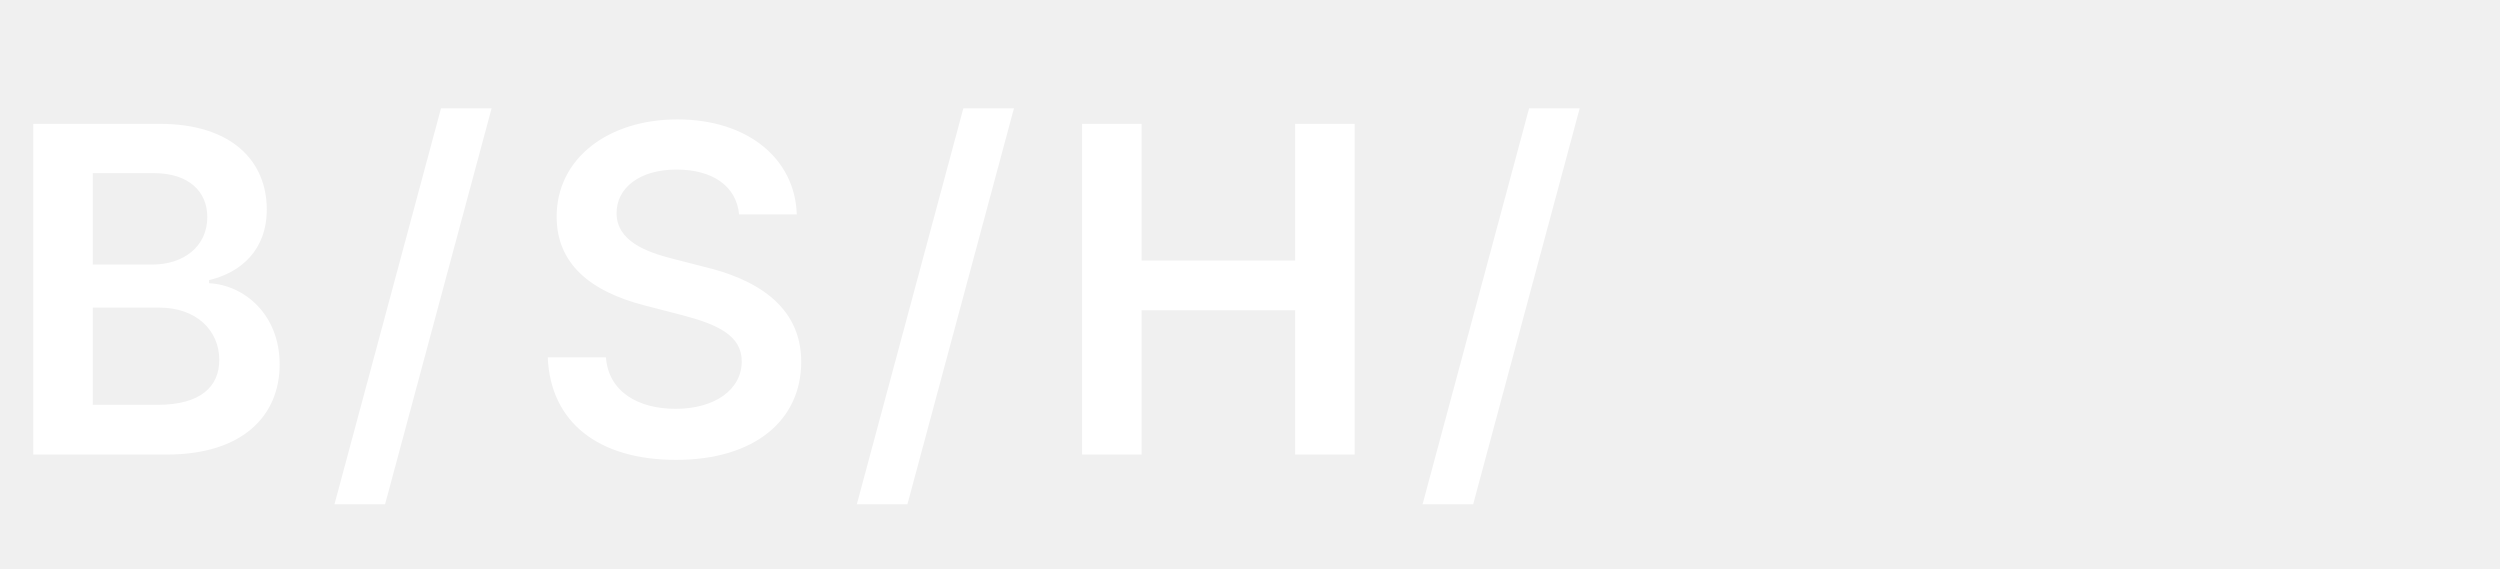
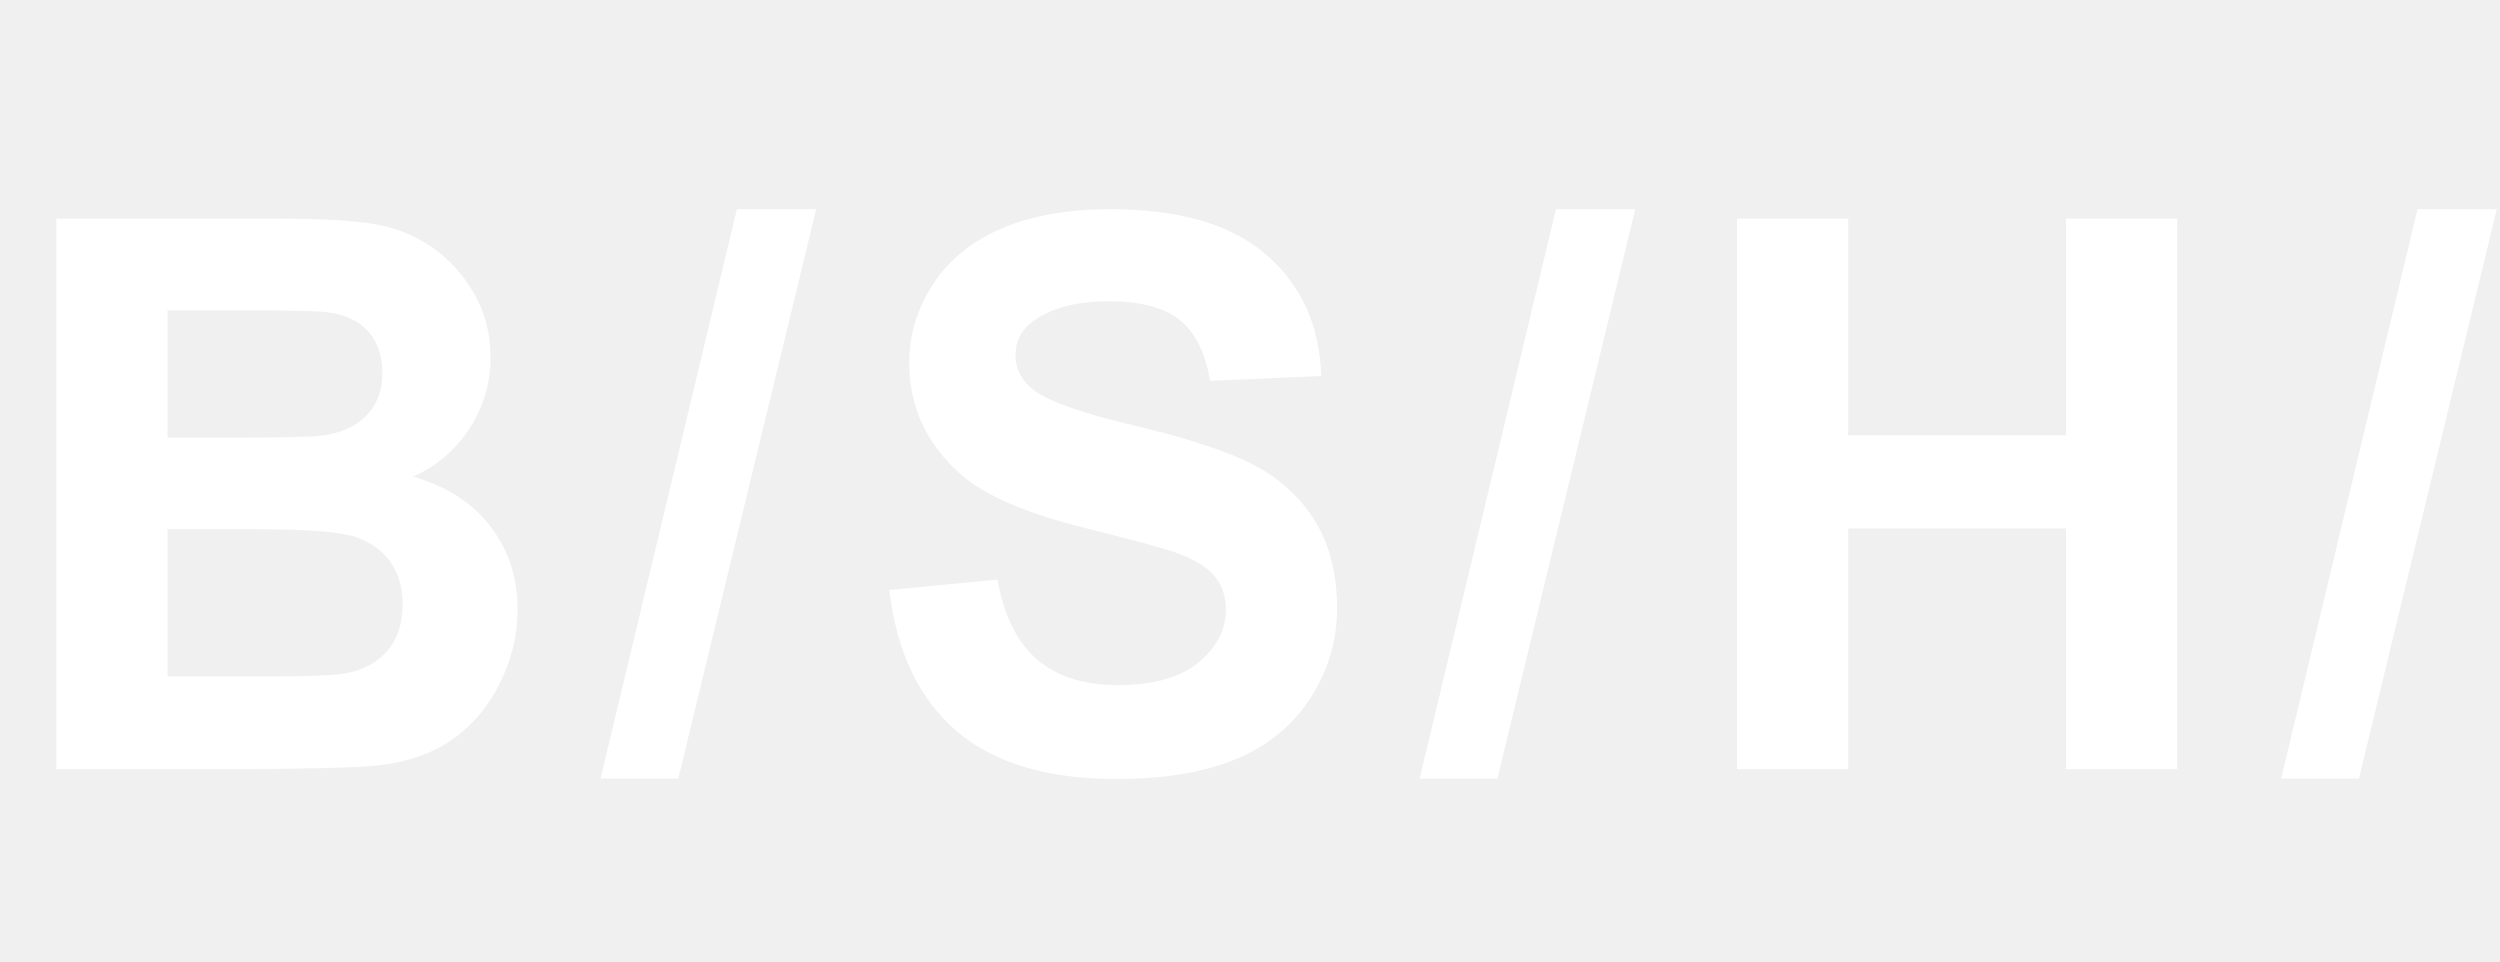
- <svg xmlns="http://www.w3.org/2000/svg" width="88" height="20" viewBox="0 0 88 20" fill="none">
-   <text x="0" y="16" fill="#FFFFFF" font-family="Inter, Helvetica Neue, Arial, sans-serif" font-size="16" font-weight="600" letter-spacing="0.06em">B/S/H/</text>
+ <svg xmlns="http://www.w3.org/2000/svg" width="52" height="20" viewBox="0 0 52 20" fill="none">
+   <path d="M1.172 4.547H5.75Q7.109 4.547 7.777 4.66Q8.445 4.773 8.973 5.133Q9.5 5.492 9.852 6.09Q10.203 6.688 10.203 7.43Q10.203 8.234 9.77 8.906Q9.336 9.578 8.594 9.914Q9.641 10.219 10.203 10.953Q10.766 11.688 10.766 12.68Q10.766 13.461 10.402 14.199Q10.039 14.938 9.41 15.379Q8.781 15.82 7.859 15.922Q7.281 15.984 5.07 16.0H1.172ZM3.484 6.453V9.102H5.0Q6.352 9.102 6.68 9.062Q7.273 8.992 7.613 8.652Q7.953 8.312 7.953 7.758Q7.953 7.227 7.66 6.895Q7.367 6.562 6.789 6.492Q6.445 6.453 4.812 6.453ZM3.484 11.008V14.07H5.625Q6.875 14.07 7.211 14.0Q7.727 13.906 8.051 13.543Q8.375 13.18 8.375 12.57Q8.375 12.055 8.125 11.695Q7.875 11.336 7.402 11.172Q6.93 11.008 5.352 11.008Z" fill="#FFFFFF" />
+   <path d="M12.491 16.195 15.327 4.352H16.976L14.108 16.195Z" fill="#FFFFFF" />
+   <path d="M18.498 12.273 20.748 12.055Q20.951 13.188 21.572 13.719Q22.193 14.25 23.248 14.25Q24.365 14.25 24.932 13.777Q25.498 13.305 25.498 12.672Q25.498 12.266 25.26 11.98Q25.022 11.695 24.428 11.484Q24.022 11.344 22.576 10.984Q20.717 10.523 19.967 9.852Q18.912 8.906 18.912 7.547Q18.912 6.672 19.408 5.91Q19.904 5.148 20.838 4.75Q21.772 4.352 23.092 4.352Q25.248 4.352 26.338 5.297Q27.428 6.242 27.483 7.82L25.17 7.922Q25.022 7.039 24.533 6.652Q24.045 6.266 23.068 6.266Q22.061 6.266 21.49 6.68Q21.123 6.945 21.123 7.391Q21.123 7.797 21.467 8.086Q21.904 8.453 23.592 8.852Q25.279 9.25 26.088 9.676Q26.897 10.102 27.354 10.84Q27.811 11.578 27.811 12.664Q27.811 13.648 27.264 14.508Q26.717 15.367 25.717 15.785Q24.717 16.203 23.225 16.203Q21.053 16.203 19.889 15.199Q18.725 14.195 18.498 12.273Z" fill="#FFFFFF" />
+   <path d="M29.528 16.195 32.364 4.352H34.013L31.146 16.195Z" fill="#FFFFFF" />
+   <path d="M36.129 16.0V4.547H38.442V9.055H42.973V4.547H45.285V16.0H42.973V10.992H38.442V16.0Z" fill="#FFFFFF" />
+   <path d="M47.448 16.195 50.284 4.352H51.933L49.066 16.195Z" fill="#FFFFFF" />
</svg>
